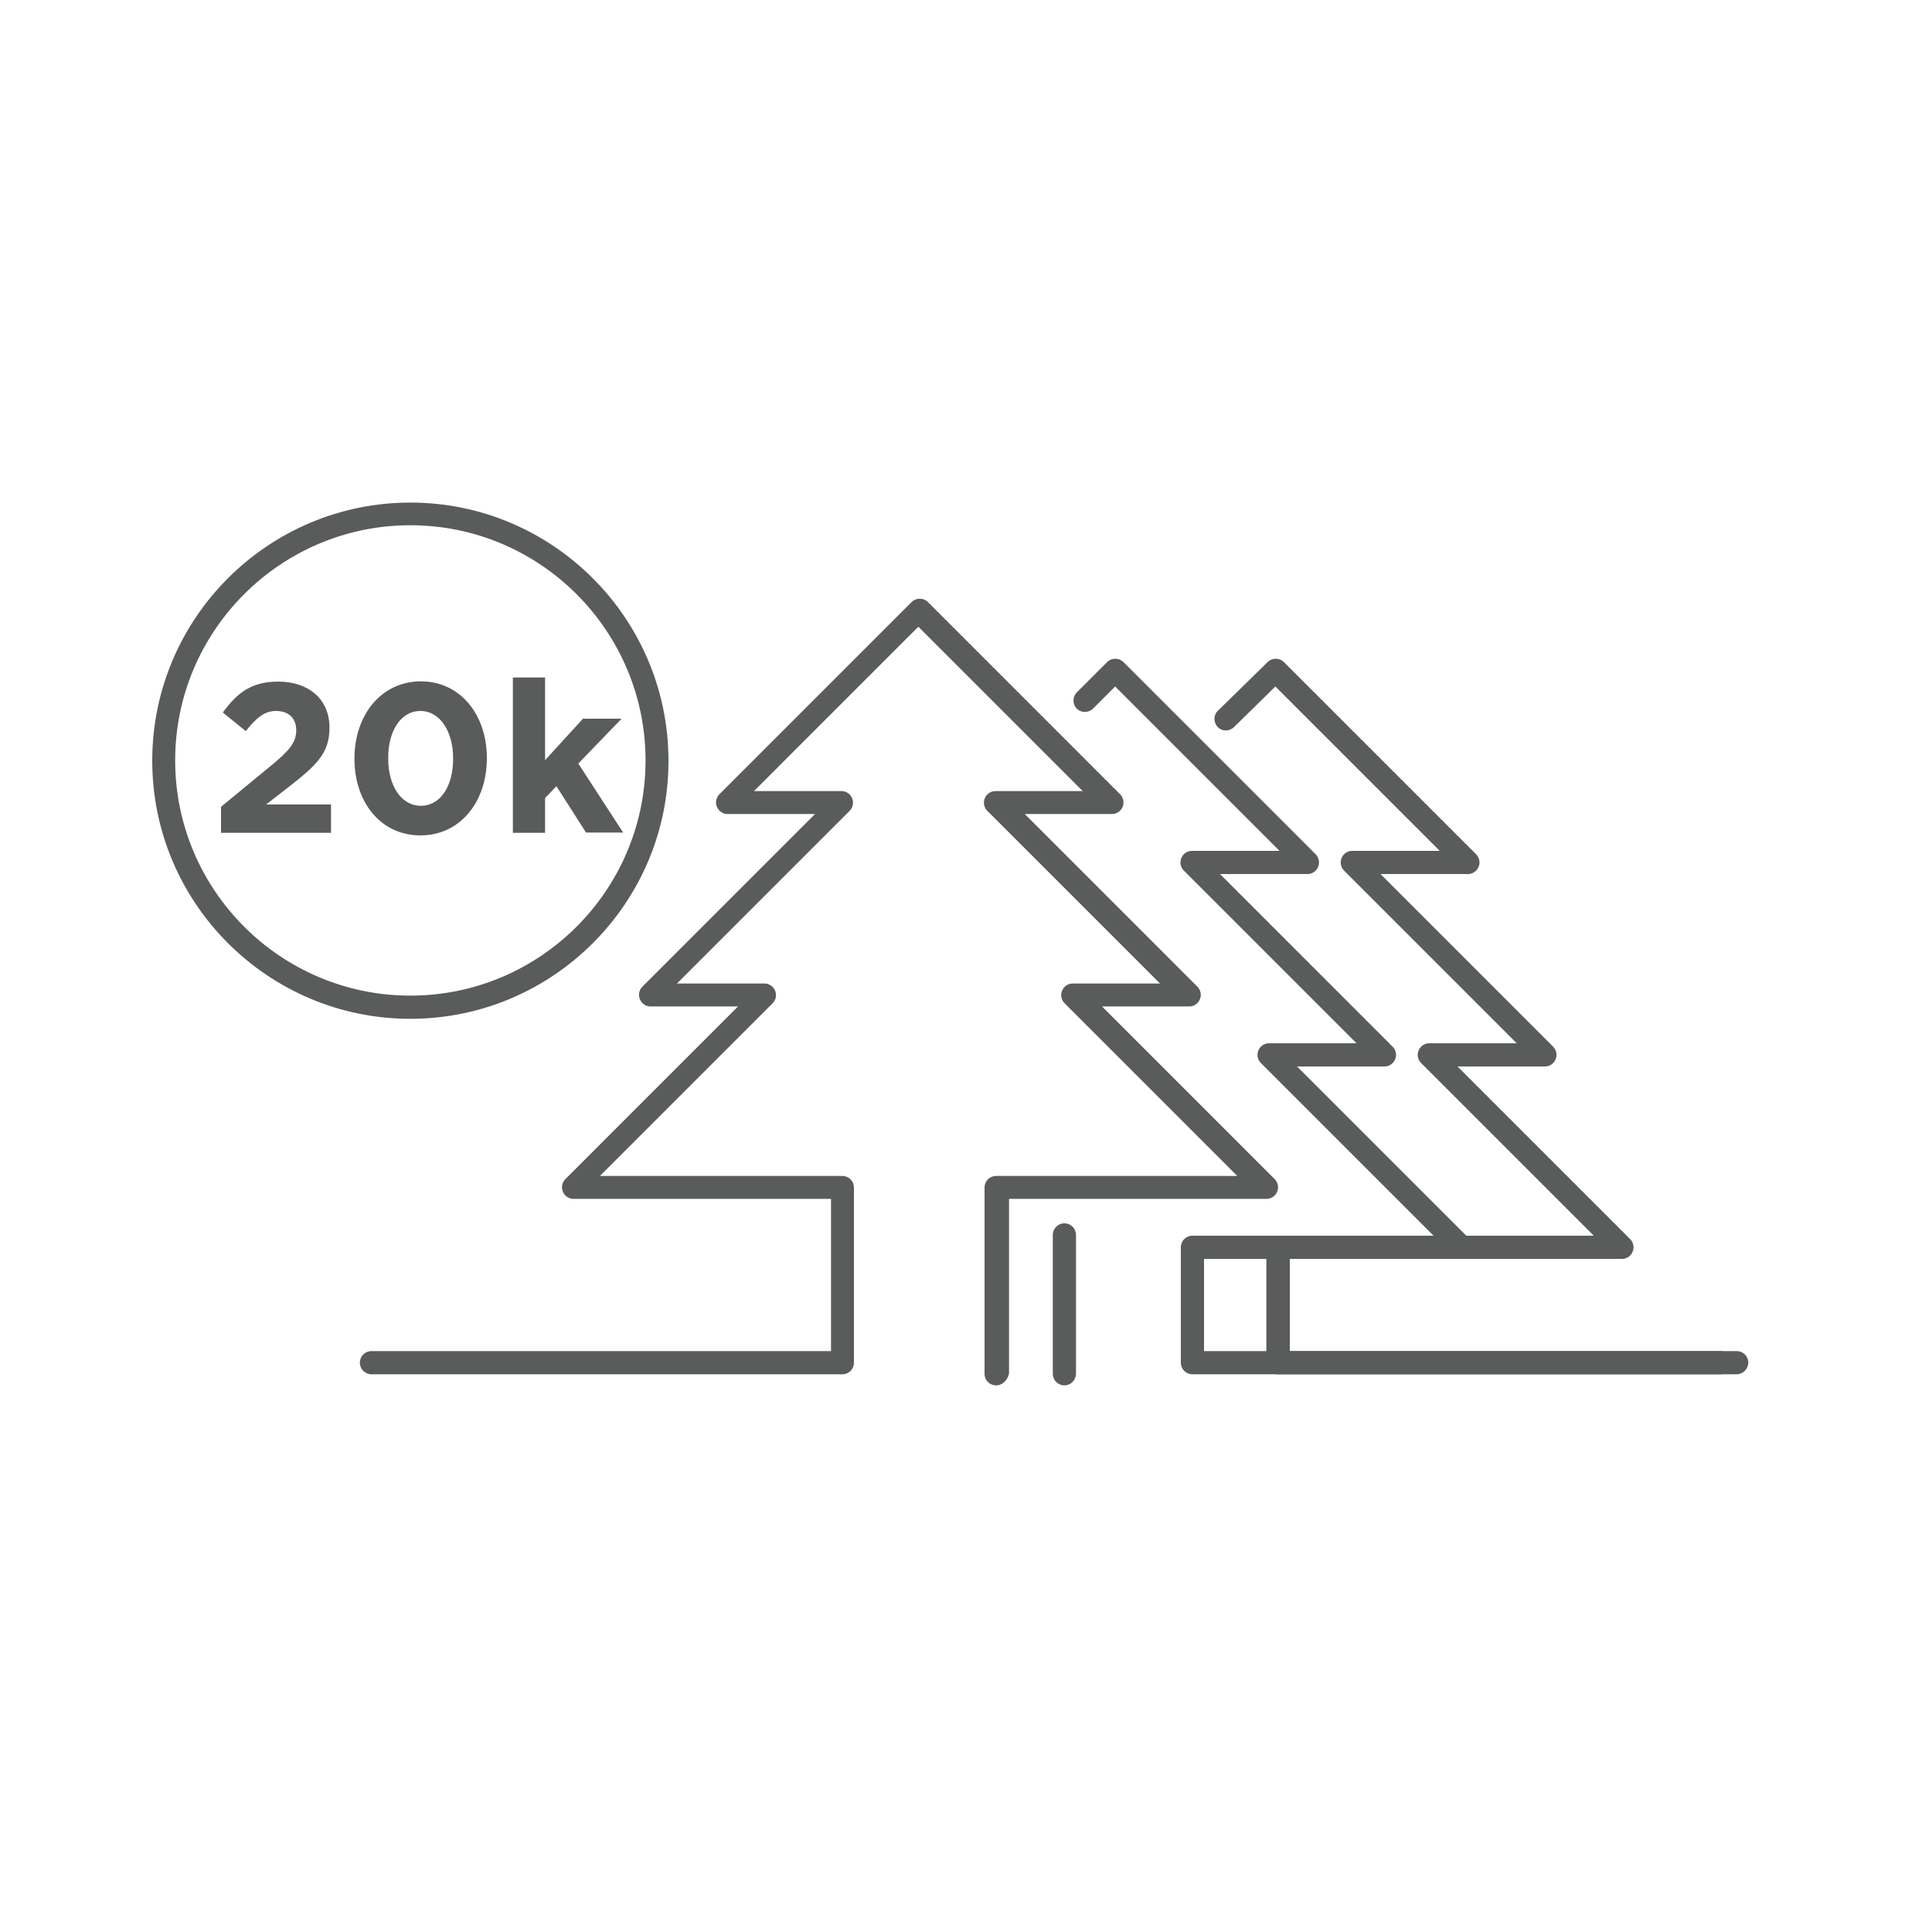
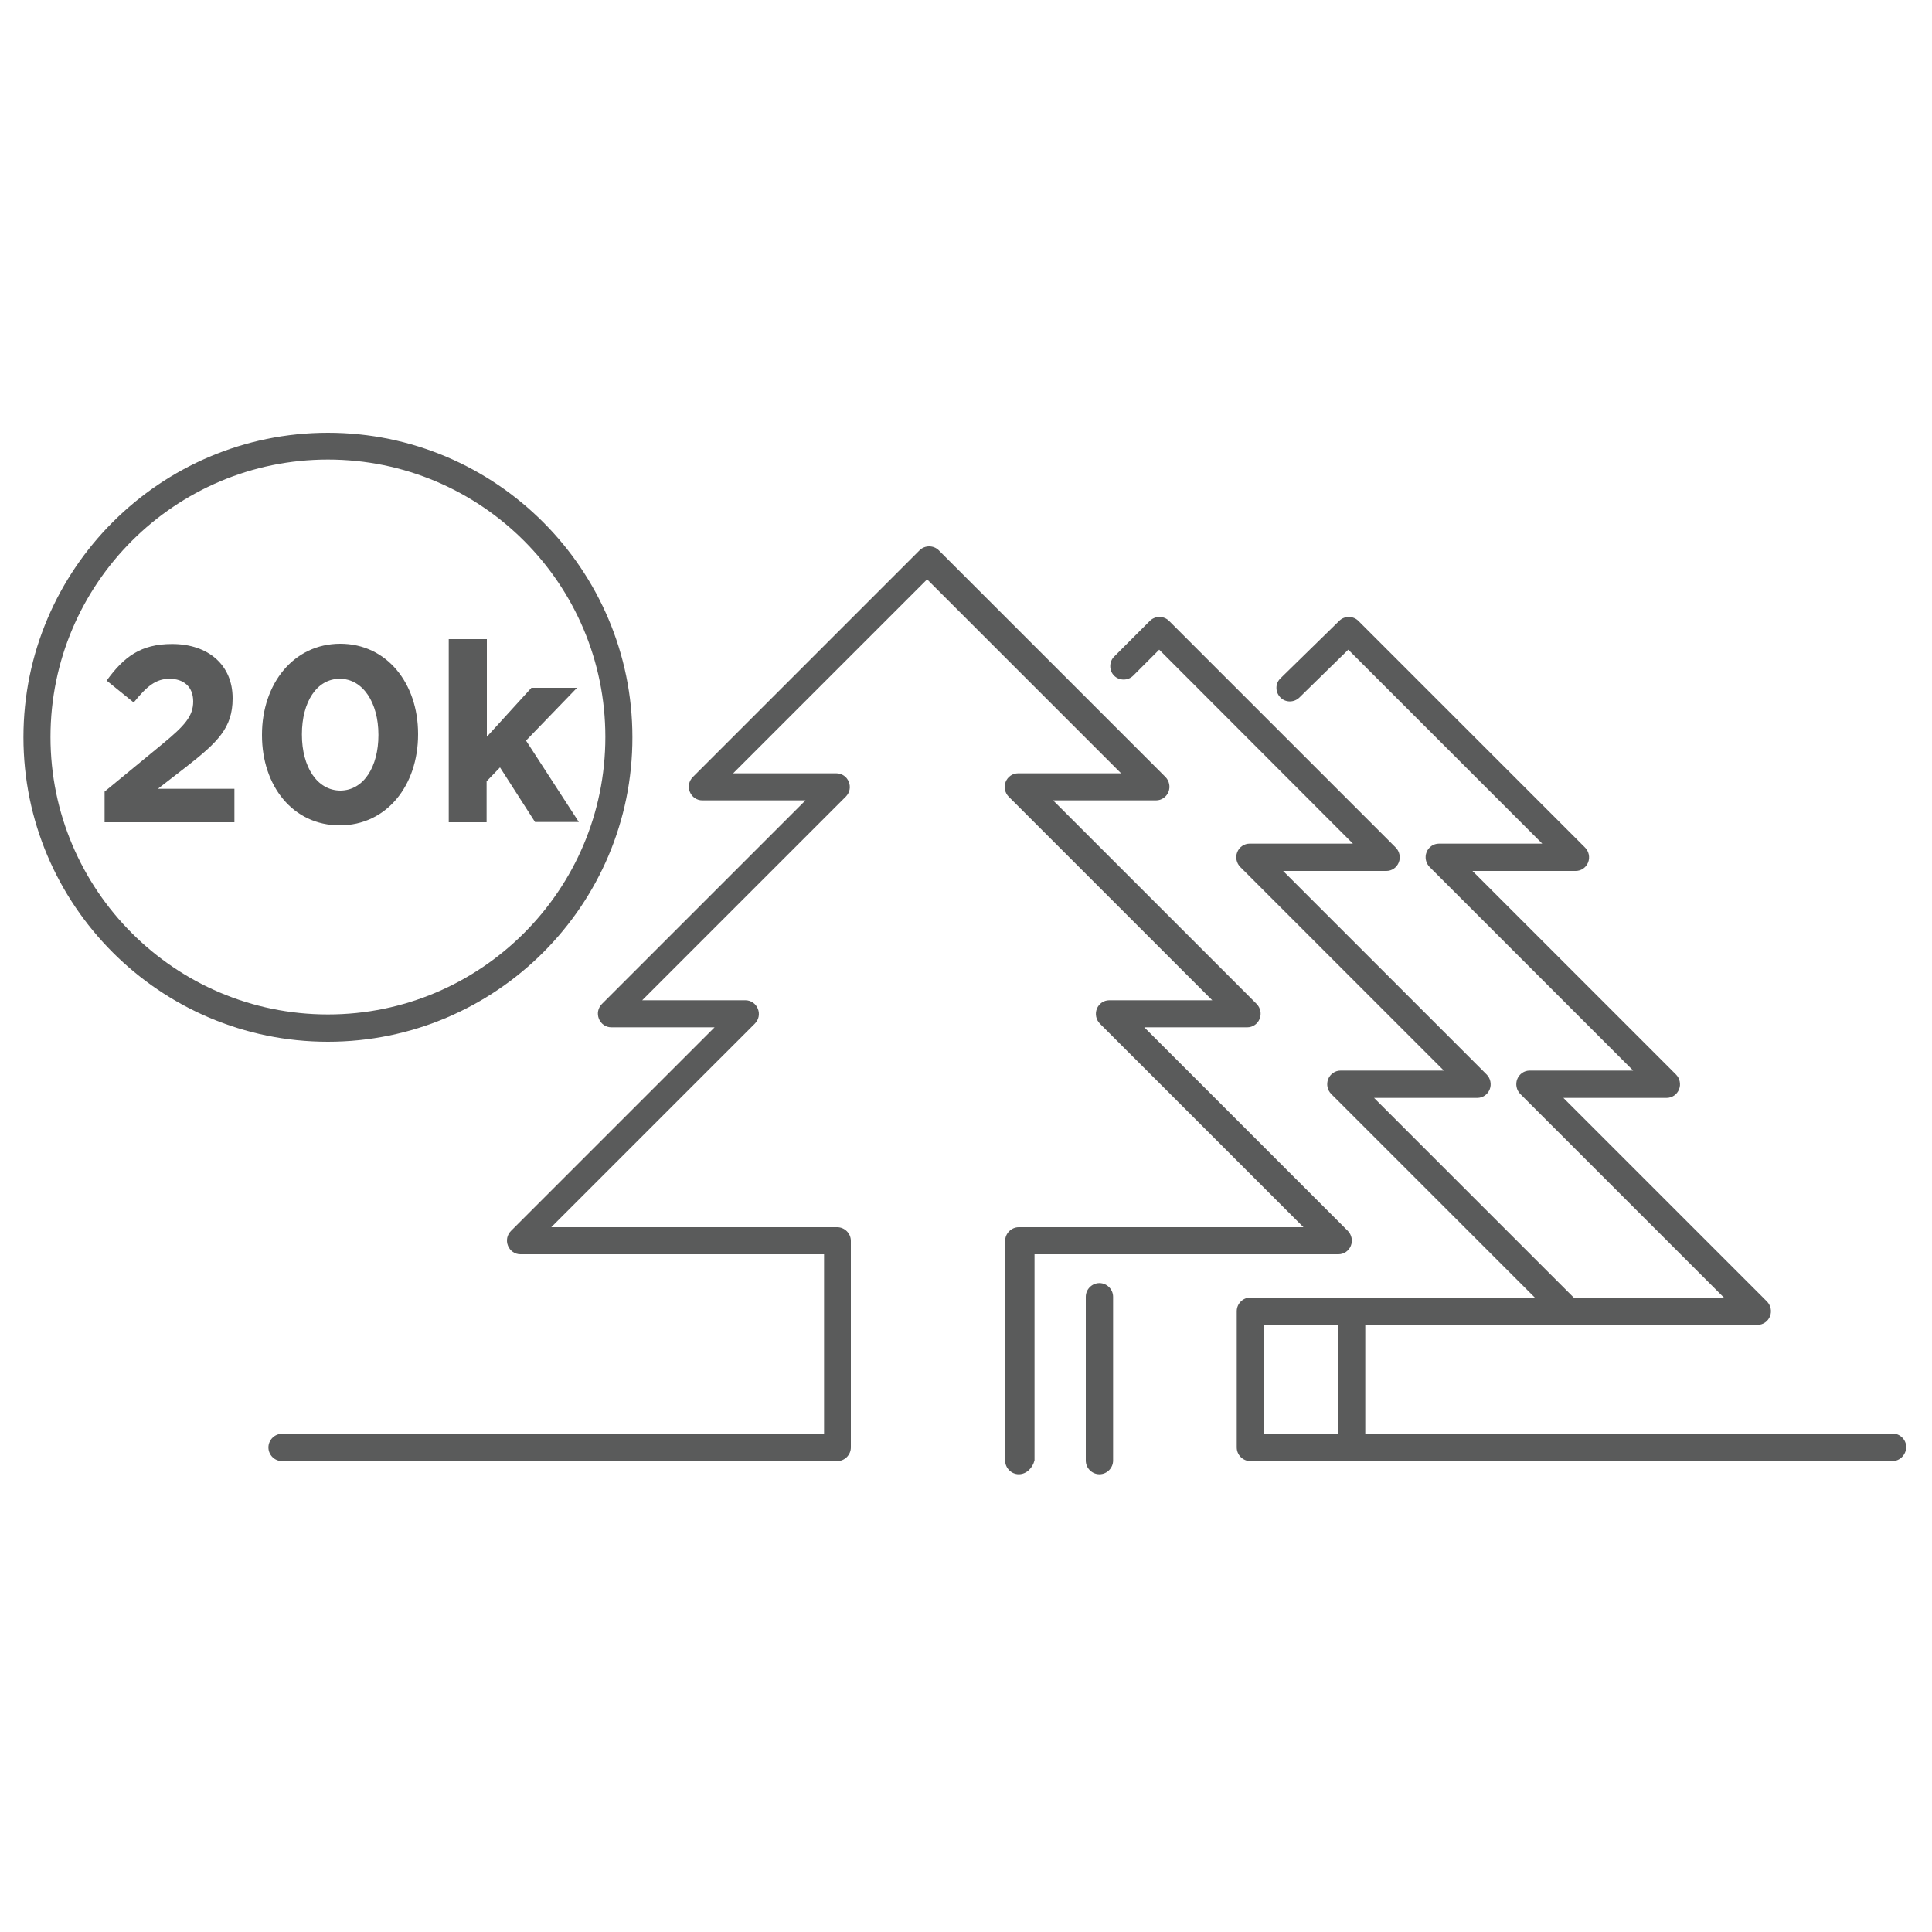
<svg xmlns="http://www.w3.org/2000/svg" id="Layer_1" viewBox="0 0 750 750">
  <style>.st0{fill:#5A5B5B;}</style>
-   <path class="st0" d="M667.9 533.5h-205c-2.5 0-4.5-2-4.5-4.5v-44.8c0-2.5 2-4.5 4.5-4.5h93.6l-67-67c-1.3-1.3-1.7-3.2-1-4.9.7-1.7 2.3-2.8 4.1-2.8h34l-67-67c-1.3-1.3-1.7-3.2-1-4.9.7-1.7 2.3-2.8 4.1-2.8h34l-63.8-63.8-8.6 8.6c-1.7 1.7-4.6 1.7-6.3 0-1.7-1.7-1.7-4.6 0-6.3l11.8-11.8c1.7-1.7 4.6-1.7 6.3 0l74.6 74.6c1.3 1.3 1.7 3.2 1 4.9-.7 1.7-2.3 2.8-4.1 2.8h-34l67 67c1.3 1.3 1.7 3.2 1 4.9-.7 1.7-2.3 2.8-4.1 2.8h-34l67 67c1.3 1.3 1.7 3.2 1 4.9-.7 1.7-2.3 2.8-4.1 2.8h-100v35.8h200.5c2.5 0 4.5 2 4.5 4.5s-2 4.5-4.5 4.5z" />
-   <path class="st0" d="M674.1 533.5h-178c-2.5 0-4.5-2-4.5-4.5v-44.8c0-2.5 2-4.5 4.5-4.5h122.6l-67-67c-1.3-1.3-1.7-3.2-1-4.9.7-1.7 2.3-2.8 4.1-2.8h34l-67-67c-1.3-1.3-1.7-3.2-1-4.9.7-1.7 2.3-2.8 4.1-2.8h34l-63.8-63.8-16.1 15.8c-1.8 1.7-4.6 1.7-6.3-.1-1.7-1.8-1.7-4.6.1-6.3l19.3-18.9c1.7-1.7 4.6-1.7 6.3 0l74.6 74.6c1.3 1.3 1.7 3.2 1 4.9-.7 1.7-2.3 2.8-4.1 2.8h-34l67 67c1.3 1.3 1.7 3.2 1 4.9-.7 1.7-2.3 2.8-4.1 2.8h-34l67 67c1.3 1.3 1.7 3.2 1 4.9-.7 1.7-2.3 2.8-4.1 2.8h-129v35.8h173.5c2.5 0 4.5 2 4.5 4.5-.1 2.5-2.1 4.5-4.6 4.5z" />
-   <path class="st0" d="M386.7 537.8c-2.5 0-4.5-2-4.5-4.5V461c0-2.5 2-4.5 4.5-4.5h93.6l-67-67c-1.3-1.3-1.7-3.2-1-4.9.7-1.7 2.3-2.8 4.1-2.8h33.9l-67-67c-1.3-1.3-1.7-3.2-1-4.9.7-1.7 2.3-2.8 4.1-2.8h33.9l-63.8-63.8-63.8 63.8h34c1.8 0 3.4 1.1 4.1 2.8.7 1.7.3 3.6-1 4.9l-67 67h34c1.8 0 3.4 1.1 4.1 2.8.7 1.7.3 3.6-1 4.9l-67 67H327c2.5 0 4.5 2 4.5 4.5v68c0 2.5-2 4.5-4.5 4.5H144.2c-2.5 0-4.5-2-4.5-4.5s2-4.5 4.5-4.5h178.4v-59.1h-100c-1.8 0-3.4-1.1-4.1-2.8-.7-1.7-.3-3.6 1-4.9l67-67h-34c-1.8 0-3.4-1.1-4.1-2.8-.7-1.7-.3-3.6 1-4.9l67-67h-34c-1.8 0-3.4-1.1-4.1-2.8-.7-1.7-.3-3.6 1-4.9l74.6-74.6c1.7-1.7 4.6-1.7 6.3 0l74.6 74.6c1.3 1.3 1.7 3.2 1 4.9-.7 1.7-2.3 2.8-4.1 2.8h-33.9l67 67c1.3 1.3 1.7 3.2 1 4.9-.7 1.7-2.3 2.8-4.1 2.8h-33.9l67 67c1.3 1.3 1.7 3.2 1 4.9-.7 1.7-2.3 2.8-4.1 2.8h-100v67.8c-.5 2.5-2.5 4.6-5 4.6z" />
-   <path class="st0" d="M413.2 537.8c-2.5 0-4.5-2-4.5-4.5v-53.9c0-2.5 2-4.5 4.5-4.5s4.5 2 4.5 4.5v53.9c0 2.4-2 4.5-4.5 4.5z" />
+   <path class="st0" d="M727.3 567.2H485.4c-2.9 0-5.3-2.4-5.3-5.3V509c0-2.9 2.4-5.3 5.3-5.3h110.4l-79-79c-1.5-1.5-2-3.8-1.2-5.8s2.7-3.3 4.8-3.3h40.1l-79-79c-1.5-1.5-2-3.8-1.2-5.8s2.7-3.3 4.8-3.3h40.1L450 252.2l-10.1 10.1c-2 2-5.4 2-7.4 0s-2-5.4 0-7.4l13.9-13.9c2-2 5.4-2 7.4 0l88 88c1.5 1.5 2 3.8 1.2 5.8s-2.7 3.3-4.8 3.3h-40.1l79 79c1.5 1.5 2 3.8 1.2 5.8s-2.7 3.3-4.8 3.3h-40.1l79 79c1.5 1.5 2 3.8 1.2 5.8s-2.7 3.3-4.8 3.3h-118v42.2h236.5c2.9 0 5.3 2.4 5.3 5.3 0 3-2.4 5.4-5.3 5.4z" />
+   <path class="st0" d="M734.6 567.2h-210c-2.9 0-5.3-2.4-5.3-5.3V509c0-2.9 2.4-5.3 5.3-5.3h144.6l-79-79c-1.5-1.5-2-3.8-1.2-5.8s2.7-3.3 4.8-3.3H634l-79-79c-1.5-1.5-2-3.8-1.2-5.8s2.7-3.3 4.8-3.3h40.1l-75.3-75.3-19 18.6c-2.1 2-5.4 2-7.4-.1s-2-5.4.1-7.4l22.8-22.3c2-2 5.4-2 7.4 0l88 88c1.5 1.5 2 3.8 1.2 5.8s-2.7 3.3-4.8 3.3h-40.1l79 79c1.5 1.5 2 3.8 1.2 5.8s-2.7 3.3-4.8 3.3h-40.1l79 79c1.5 1.5 2 3.8 1.2 5.8s-2.7 3.3-4.8 3.3H530v42.2h204.7c2.9 0 5.3 2.4 5.3 5.3-.1 3-2.5 5.4-5.4 5.4z" />
+   <path class="st0" d="M395.5 572.3c-2.9 0-5.3-2.4-5.3-5.3v-85.3c0-2.9 2.4-5.3 5.3-5.3H506l-79-79c-1.5-1.5-2-3.8-1.2-5.8s2.7-3.3 4.8-3.3h40l-79-79c-1.5-1.5-2-3.8-1.2-5.8s2.7-3.3 4.8-3.3h40l-75.3-75.3-75.3 75.3h40.1c2.1 0 4 1.3 4.8 3.3.8 2 .4 4.2-1.2 5.8l-79 79h40.1c2.1 0 4 1.3 4.8 3.3.8 2 .4 4.2-1.2 5.8l-79 79h111c2.9 0 5.3 2.4 5.3 5.3v80.2c0 2.9-2.4 5.3-5.3 5.3H109.5c-2.9 0-5.3-2.4-5.3-5.3s2.4-5.3 5.3-5.3h210.4v-69.7H202c-2.1 0-4-1.3-4.8-3.3-.8-2-.4-4.2 1.2-5.8l79-79h-40.1c-2.1 0-4-1.3-4.8-3.3-.8-2-.4-4.2 1.2-5.8l79-79h-40.1c-2.1 0-4-1.3-4.8-3.3-.8-2-.4-4.2 1.2-5.8l88-88c2-2 5.4-2 7.4 0l88 88c1.5 1.5 2 3.8 1.2 5.8s-2.7 3.3-4.8 3.3h-40l79 79c1.5 1.5 2 3.8 1.2 5.8s-2.7 3.3-4.8 3.3h-40l79 79c1.5 1.5 2 3.8 1.2 5.8s-2.7 3.3-4.8 3.3h-118v80c-.7 2.9-3.1 5.4-6.1 5.4z" />
+   <path class="st0" d="M426.8 572.3c-2.9 0-5.3-2.4-5.3-5.3v-63.6c0-2.9 2.4-5.3 5.3-5.3s5.3 2.4 5.3 5.3V567c0 2.8-2.3 5.3-5.3 5.3z" />
  <g>
-     <path class="st0" d="M159.3 395.5c-55.3 0-100.2-45-100.2-100.2 0-55.3 45-100.2 100.2-100.2 55.3 0 100.2 45 100.2 100.2.1 55.2-44.9 100.2-100.2 100.2zm0-191.6c-50.3 0-91.3 40.9-91.3 91.3 0 50.3 40.9 91.3 91.3 91.3 50.3 0 91.3-40.9 91.3-91.3 0-50.3-40.9-91.3-91.3-91.3z" />
-     <path class="st0" d="M85.8 313.2l19.2-15.8c7.2-5.9 10-9.1 10-13.9 0-4.9-3.2-7.5-7.8-7.5-4.5 0-7.5 2.5-11.8 7.8l-8.9-7.2c5.7-7.8 11.2-12 21.5-12 12 0 19.9 7 19.9 17.8v.2c0 9.7-5 14.4-15.2 22.4l-9.4 7.3h25.2v11H85.8v-10.1zM137.6 294.6v-.2c0-16.8 10.4-29.9 25.8-29.9 15.3 0 25.6 13 25.6 29.7v.2c0 16.8-10.3 29.9-25.8 29.9s-25.6-13-25.6-29.7zm38.3 0v-.2c0-10.5-5.1-18.4-12.7-18.4s-12.5 7.7-12.5 18.2v.2c0 10.6 5 18.4 12.7 18.4 7.7 0 12.5-7.8 12.5-18.2zM199.1 263h12.5v32.1l14.7-16.1h15l-16.8 17.4 17.4 26.8h-14.4l-11.5-18-4.4 4.6v13.5h-12.5V263z" />
+     <path class="st0" d="M127.3 404.4c-65.2 0-118.2-53.1-118.2-118.2C9.1 221 62.2 168 127.3 168c65.2 0 118.2 53.1 118.2 118.2.1 65.1-53 118.2-118.2 118.2zm0-226c-59.3 0-107.7 48.2-107.7 107.7 0 59.3 48.2 107.7 107.7 107.7 59.3 0 107.7-48.2 107.7-107.7 0-59.4-48.2-107.7-107.7-107.7z" />
+     <path class="st0" d="M40.6 307.3l22.6-18.6c8.5-7 11.8-10.7 11.8-16.4 0-5.8-3.8-8.8-9.2-8.8-5.3 0-8.8 2.9-13.9 9.2l-10.5-8.5C48.1 255 54.6 250 66.8 250c14.2 0 23.5 8.3 23.5 21v.2c0 11.4-5.9 17-17.9 26.4l-11.1 8.6H91v13H40.6v-11.9zM101.7 285.4v-.2c0-19.8 12.3-35.3 30.4-35.3 18 0 30.2 15.3 30.2 35v.2c0 19.8-12.2 35.3-30.4 35.3s-30.2-15.3-30.2-35zm45.2 0v-.2c0-12.4-6-21.7-15-21.7s-14.7 9.1-14.7 21.5v.2c0 12.5 5.9 21.7 15 21.7 9-.1 14.7-9.3 14.7-21.5zM174.3 248.1H189V286l17.3-19H224l-19.8 20.5 20.5 31.6h-17l-13.6-21.2-5.2 5.4v15.9h-14.7v-71.1z" />
  </g>
</svg>
